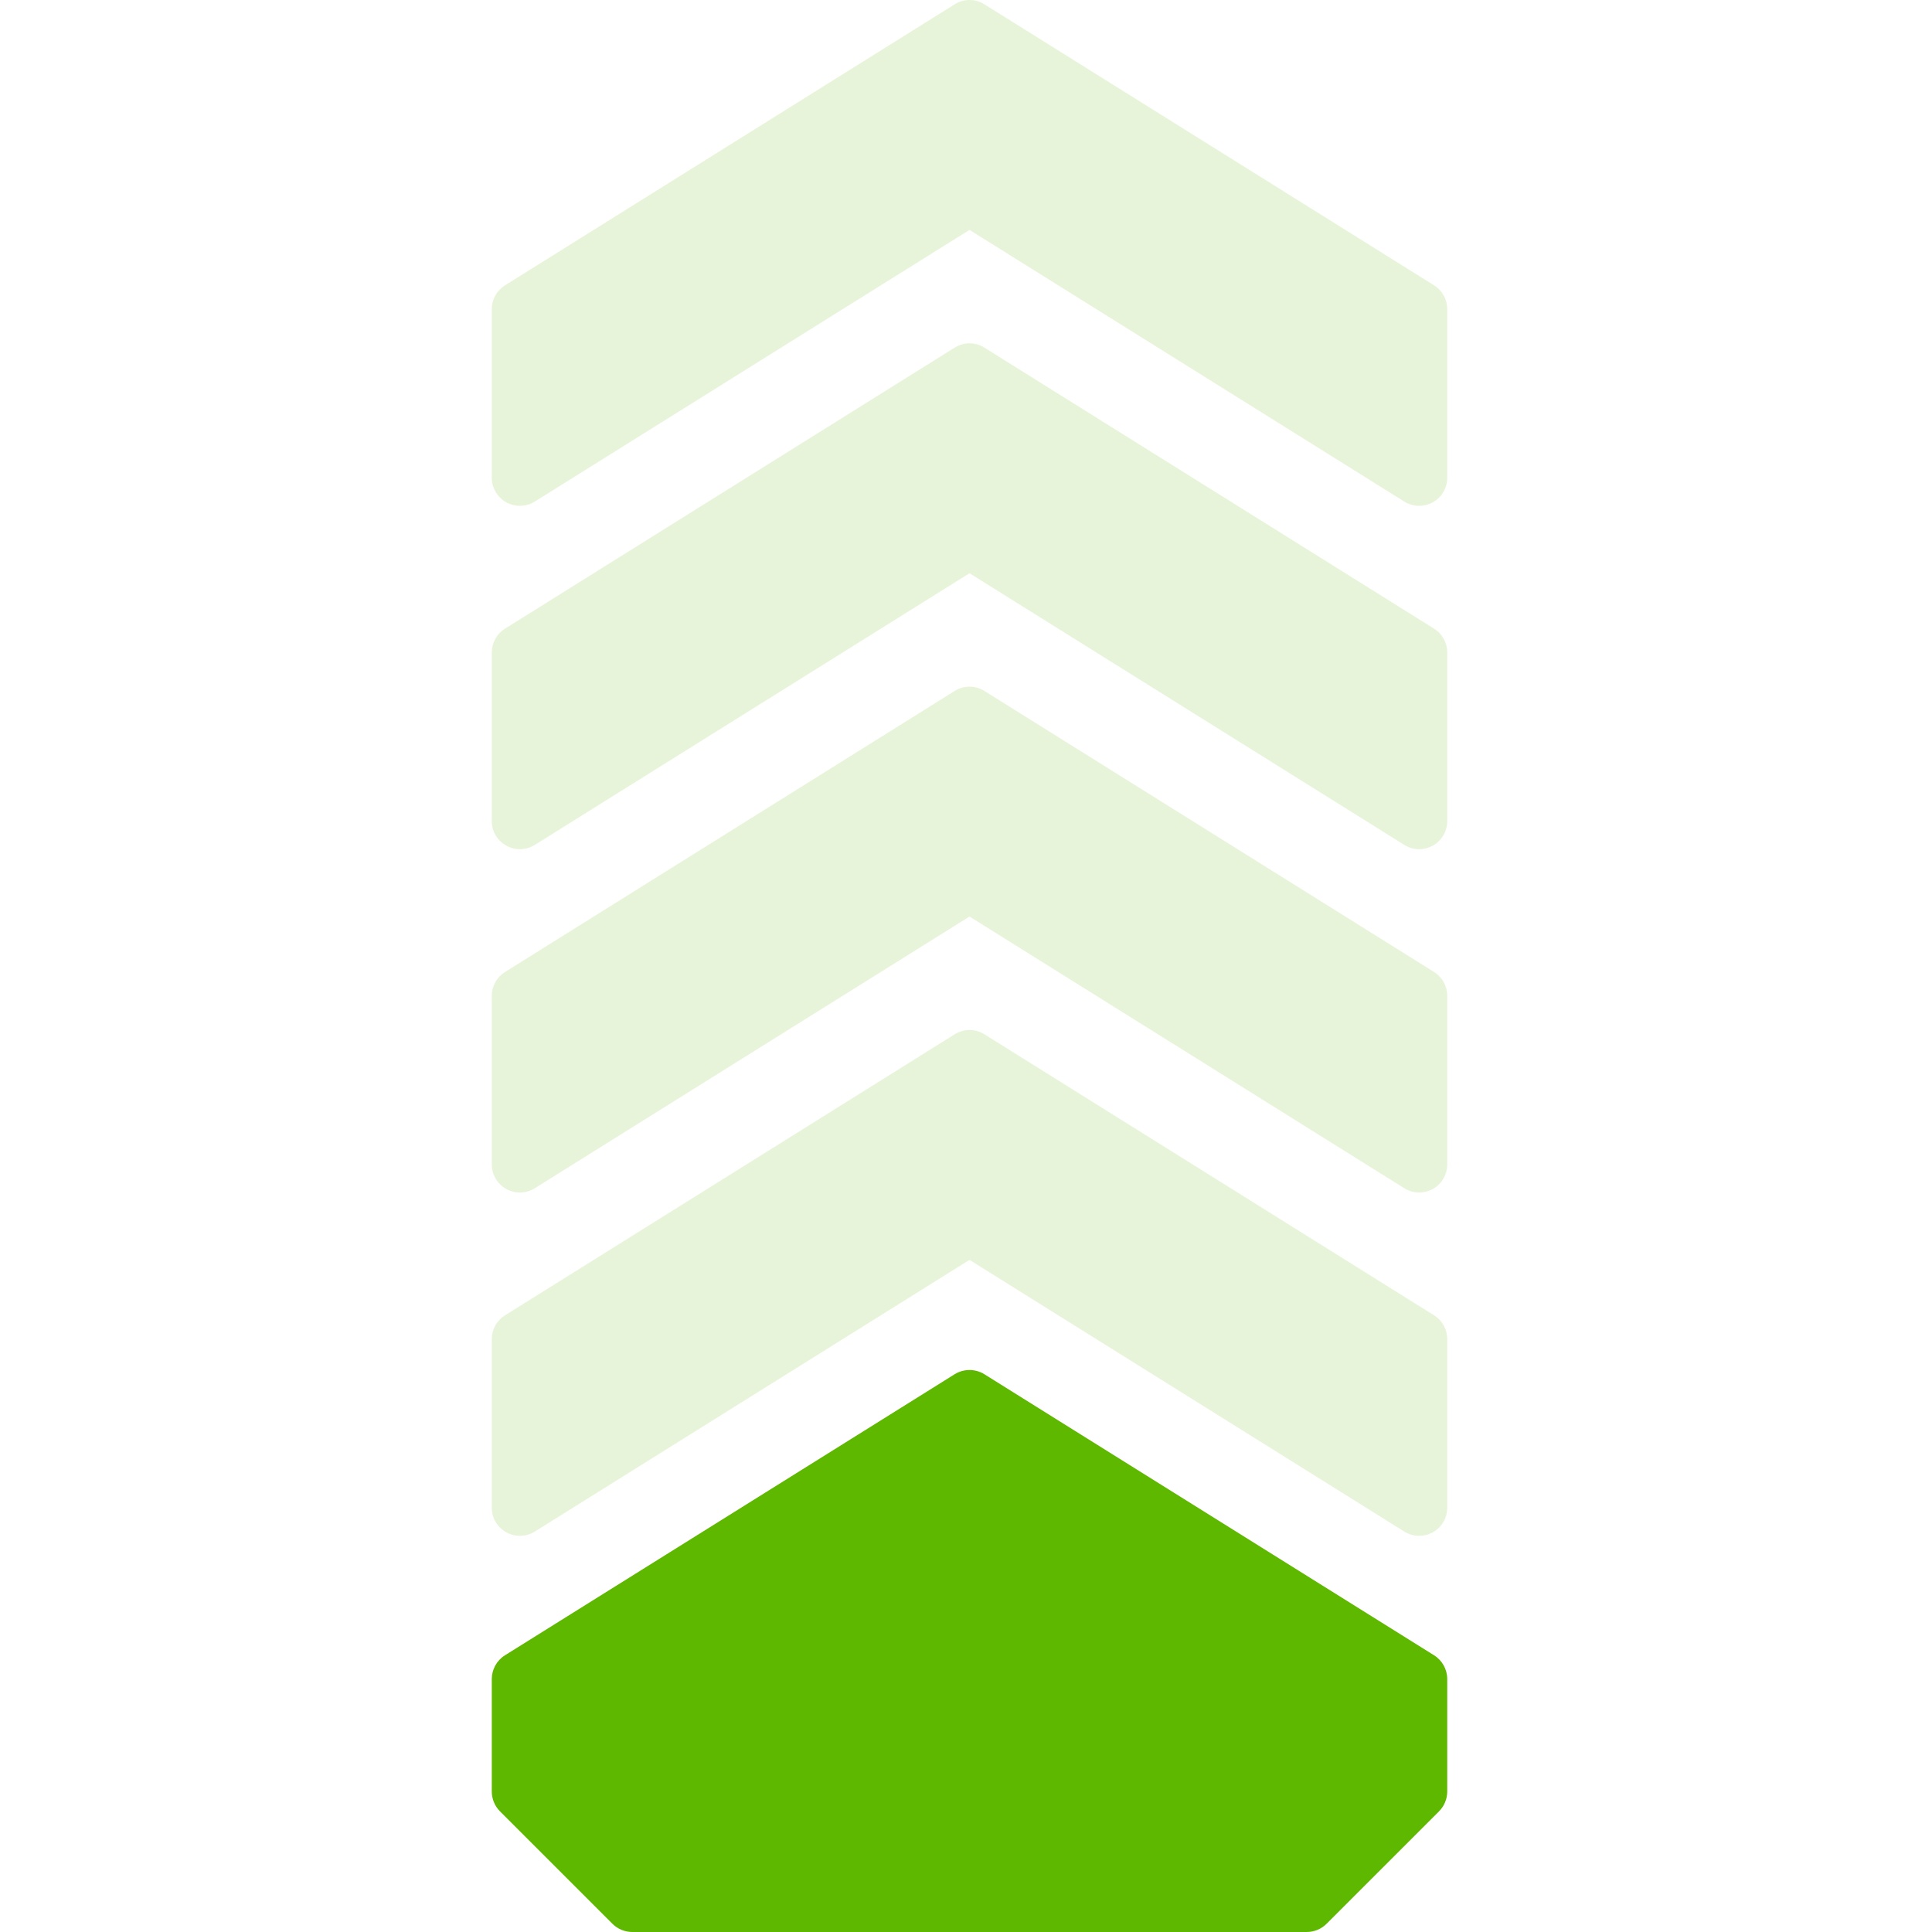
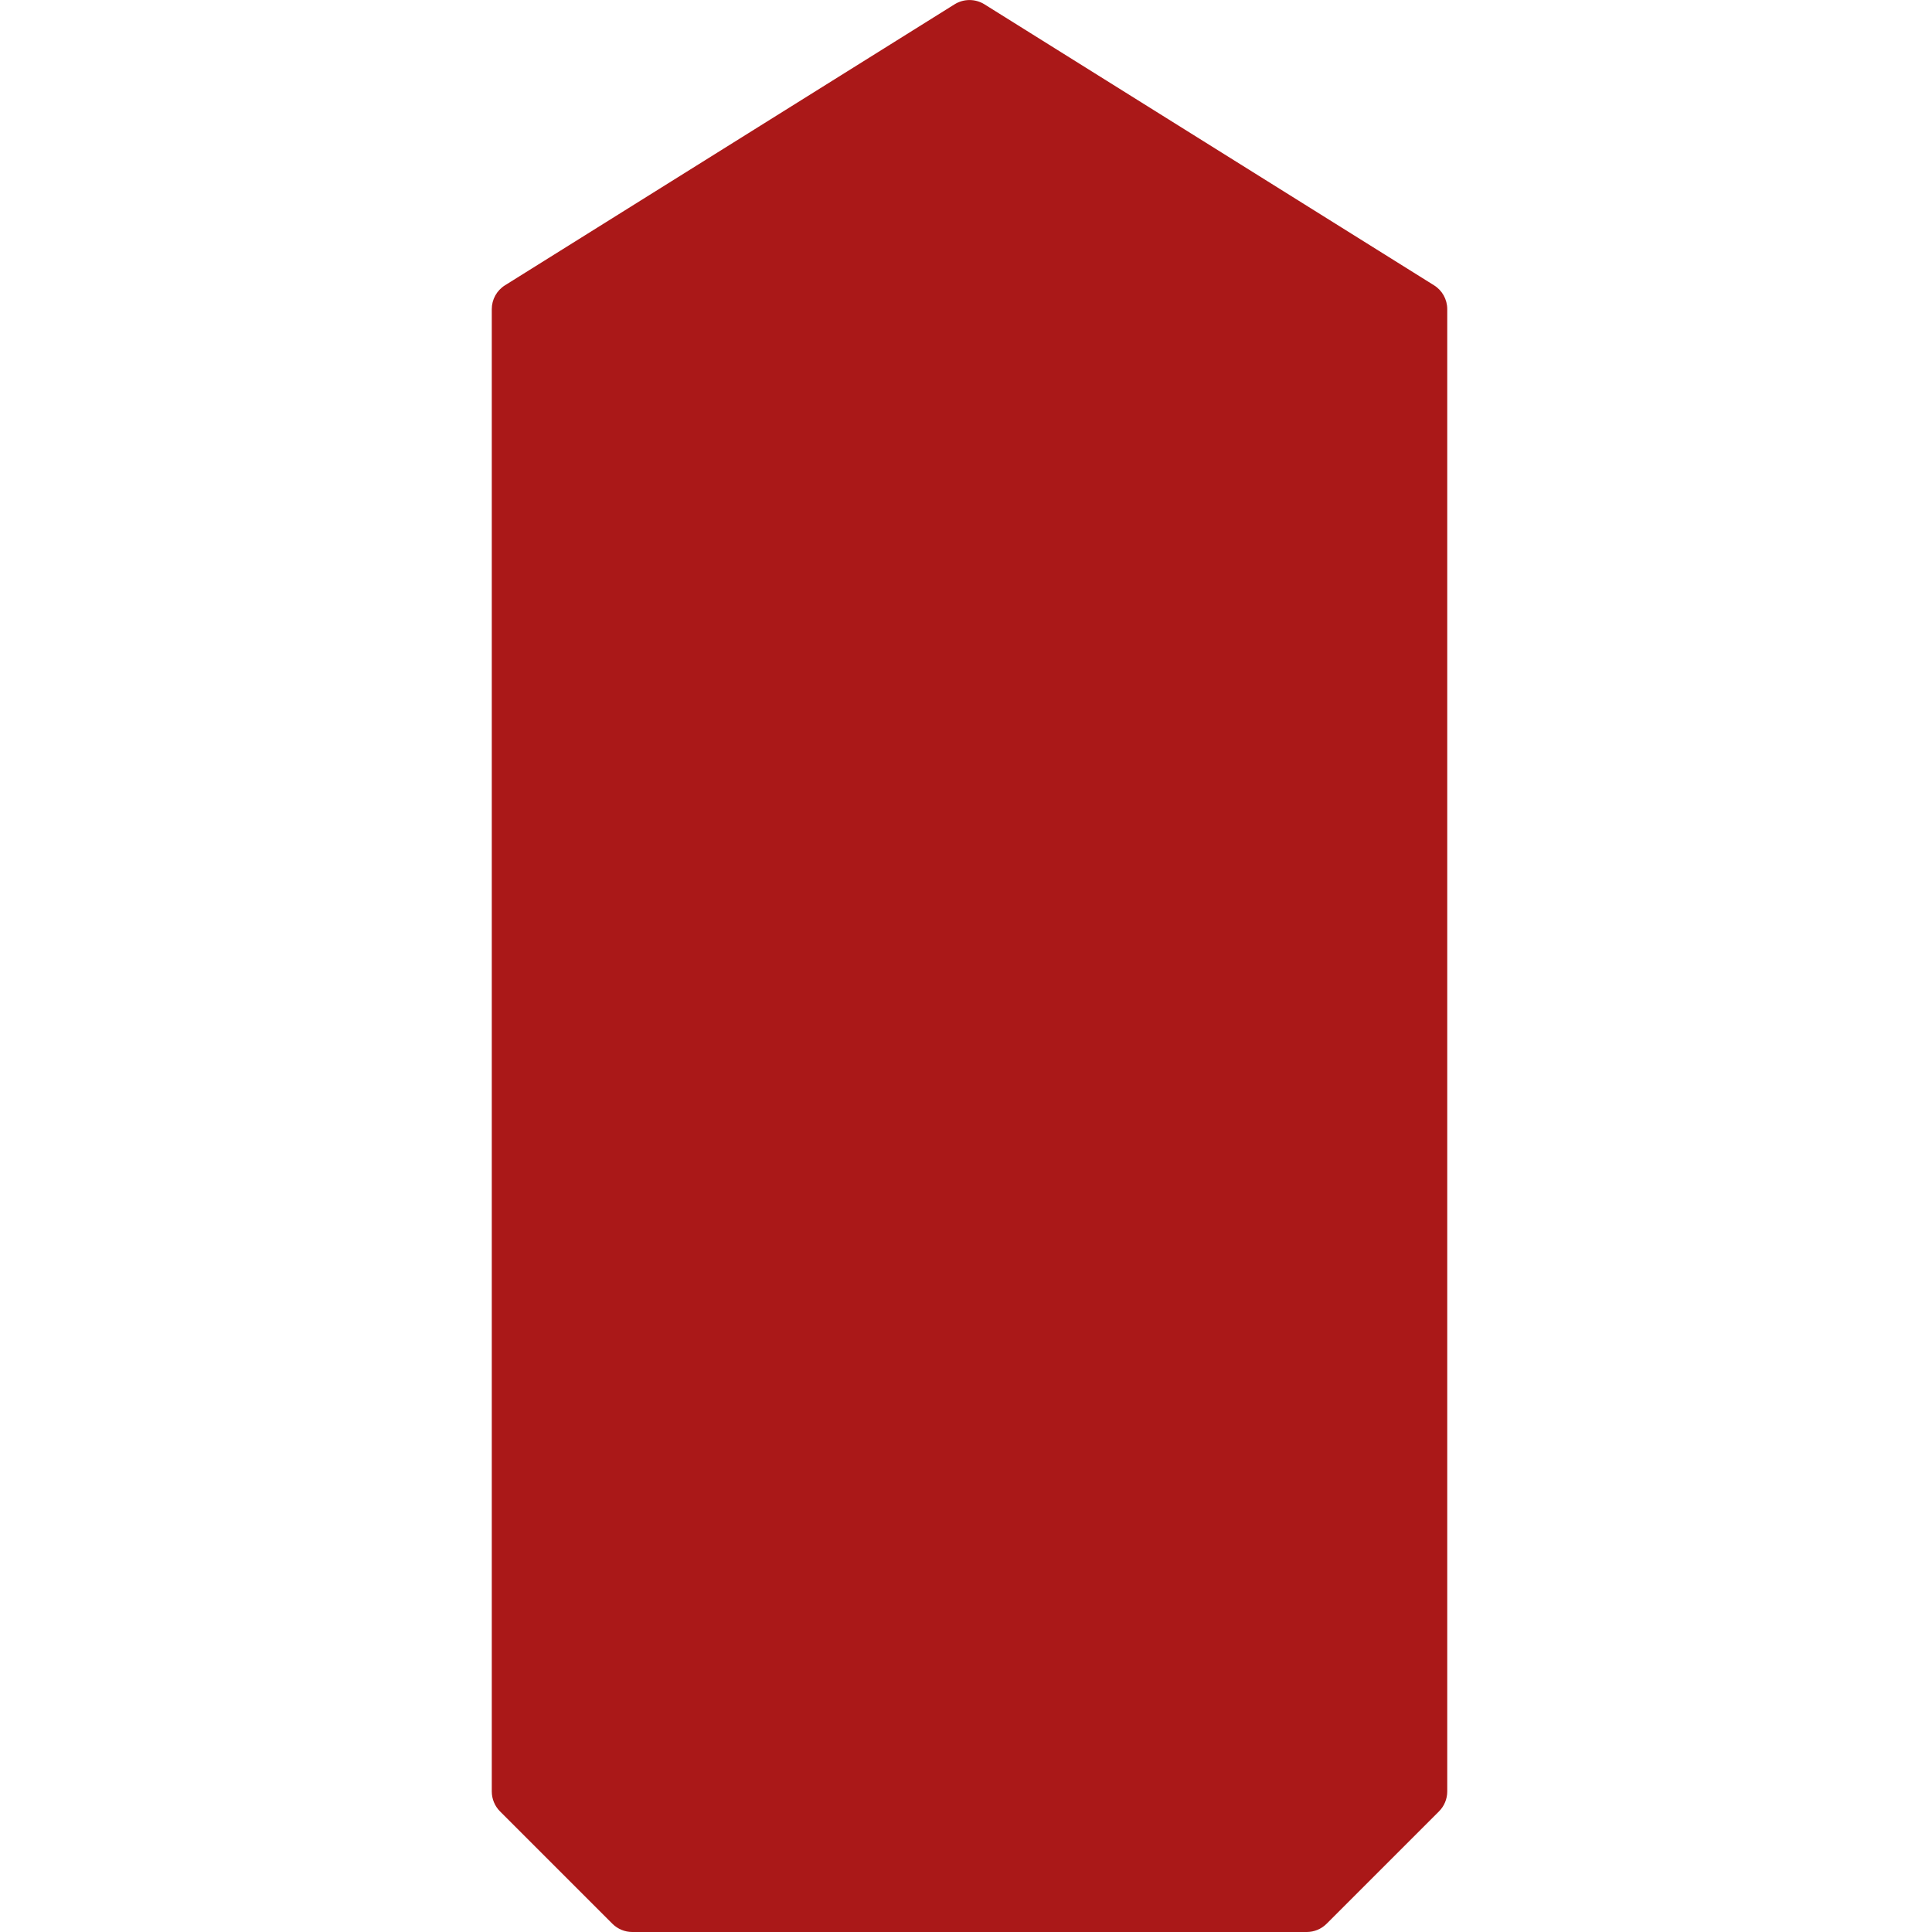
<svg xmlns="http://www.w3.org/2000/svg" width="55px" height="55px" viewBox="0 0 55 55" version="1.1">
-   <g id="severity-level-1of5" stroke="none" stroke-width="1" fill="none" fill-rule="evenodd">
-     <path d="M40.824,8.122 L28.024,0.122 C27.765,-0.041 27.437,-0.041 27.178,0.122 L14.378,8.122 C14.142,8.268 14,8.524 14,8.801 L14,13.601 C14,13.89 14.158,14.159 14.413,14.3 C14.666,14.441 14.981,14.431 15.224,14.279 L27.6,6.545 L39.978,14.279 C40.106,14.359 40.254,14.401 40.4,14.401 C40.533,14.401 40.667,14.367 40.789,14.3 C41.043,14.159 41.2,13.89 41.2,13.601 L41.2,8.801 C41.2,8.524 41.058,8.268 40.824,8.122" id="Fill-17" fill="#5FB800" opacity="0.15" />
-     <path d="M28.024,9.896 C27.765,9.733 27.437,9.733 27.178,9.896 L14.378,17.896 C14.142,18.042 14,18.298 14,18.575 L14,23.375 C14,23.664 14.158,23.933 14.413,24.074 C14.666,24.215 14.981,24.205 15.224,24.053 L27.6,16.319 L39.978,24.053 C40.106,24.133 40.254,24.175 40.4,24.175 C40.533,24.175 40.667,24.141 40.789,24.074 C41.043,23.933 41.2,23.664 41.2,23.375 L41.2,18.575 C41.2,18.298 41.058,18.042 40.824,17.896 L28.024,9.896 Z" id="Fill-20" fill="#5FB800" opacity="0.15" />
-     <path d="M28.024,19.67 C27.765,19.507 27.437,19.507 27.178,19.67 L14.378,27.67 C14.142,27.816 14,28.072 14,28.348 L14,33.148 C14,33.438 14.158,33.707 14.413,33.848 C14.666,33.988 14.981,33.98 15.224,33.827 L27.6,26.092 L39.978,33.827 C40.106,33.907 40.254,33.948 40.4,33.948 C40.533,33.948 40.667,33.915 40.789,33.848 C41.043,33.707 41.2,33.438 41.2,33.148 L41.2,28.348 C41.2,28.072 41.058,27.816 40.824,27.67 L28.024,19.67 Z" id="Fill-22" fill="#5FB800" opacity="0.15" />
-     <path d="M28.024,29.444 C27.765,29.281 27.437,29.281 27.178,29.444 L14.378,37.444 C14.142,37.589 14,37.845 14,38.122 L14,42.922 C14,43.212 14.158,43.481 14.413,43.621 C14.666,43.762 14.981,43.754 15.224,43.601 L27.6,35.866 L39.978,43.601 C40.106,43.681 40.254,43.722 40.4,43.722 C40.533,43.722 40.667,43.689 40.789,43.621 C41.043,43.481 41.2,43.212 41.2,42.922 L41.2,38.122 C41.2,37.845 41.058,37.589 40.824,37.444 L28.024,29.444 Z" id="Fill-22" fill="#5FB800" opacity="0.15" />
-     <path d="M18,55 C17.787,55 17.584,54.915 17.434,54.766 L14.234,51.566 C14.085,51.416 14,51.212 14,51 L14,47.801 C14,47.524 14.142,47.268 14.376,47.122 L27.176,39.122 C27.435,38.961 27.765,38.961 28.024,39.122 L40.824,47.122 C41.058,47.268 41.2,47.524 41.2,47.801 L41.2,51 C41.2,51.212 41.115,51.416 40.965,51.566 L37.765,54.766 C37.616,54.915 37.413,55 37.2,55 L18,55 Z" id="Mask" fill="#5FB800" />
+   <g id="severity-level-5of5" stroke="none" stroke-width="1" fill="none" fill-rule="evenodd">
+     <path d="M18,55 C17.787,55 17.584,54.915 17.434,54.766 L14.234,51.566 C14.085,51.416 14,51.212 14,51 L14,8.801 C14,8.524 14.142,8.268 14.376,8.122 L27.176,0.122 C27.435,-0.039 27.765,-0.039 28.024,0.122 L40.824,8.122 C41.058,8.268 41.2,8.524 41.2,8.801 L41.2,51 C41.2,51.212 41.115,51.416 40.965,51.566 L37.765,54.766 C37.616,54.915 37.413,55 37.2,55 L18,55 Z" id="Mask" fill="#AA1818" />
  </g>
</svg>
